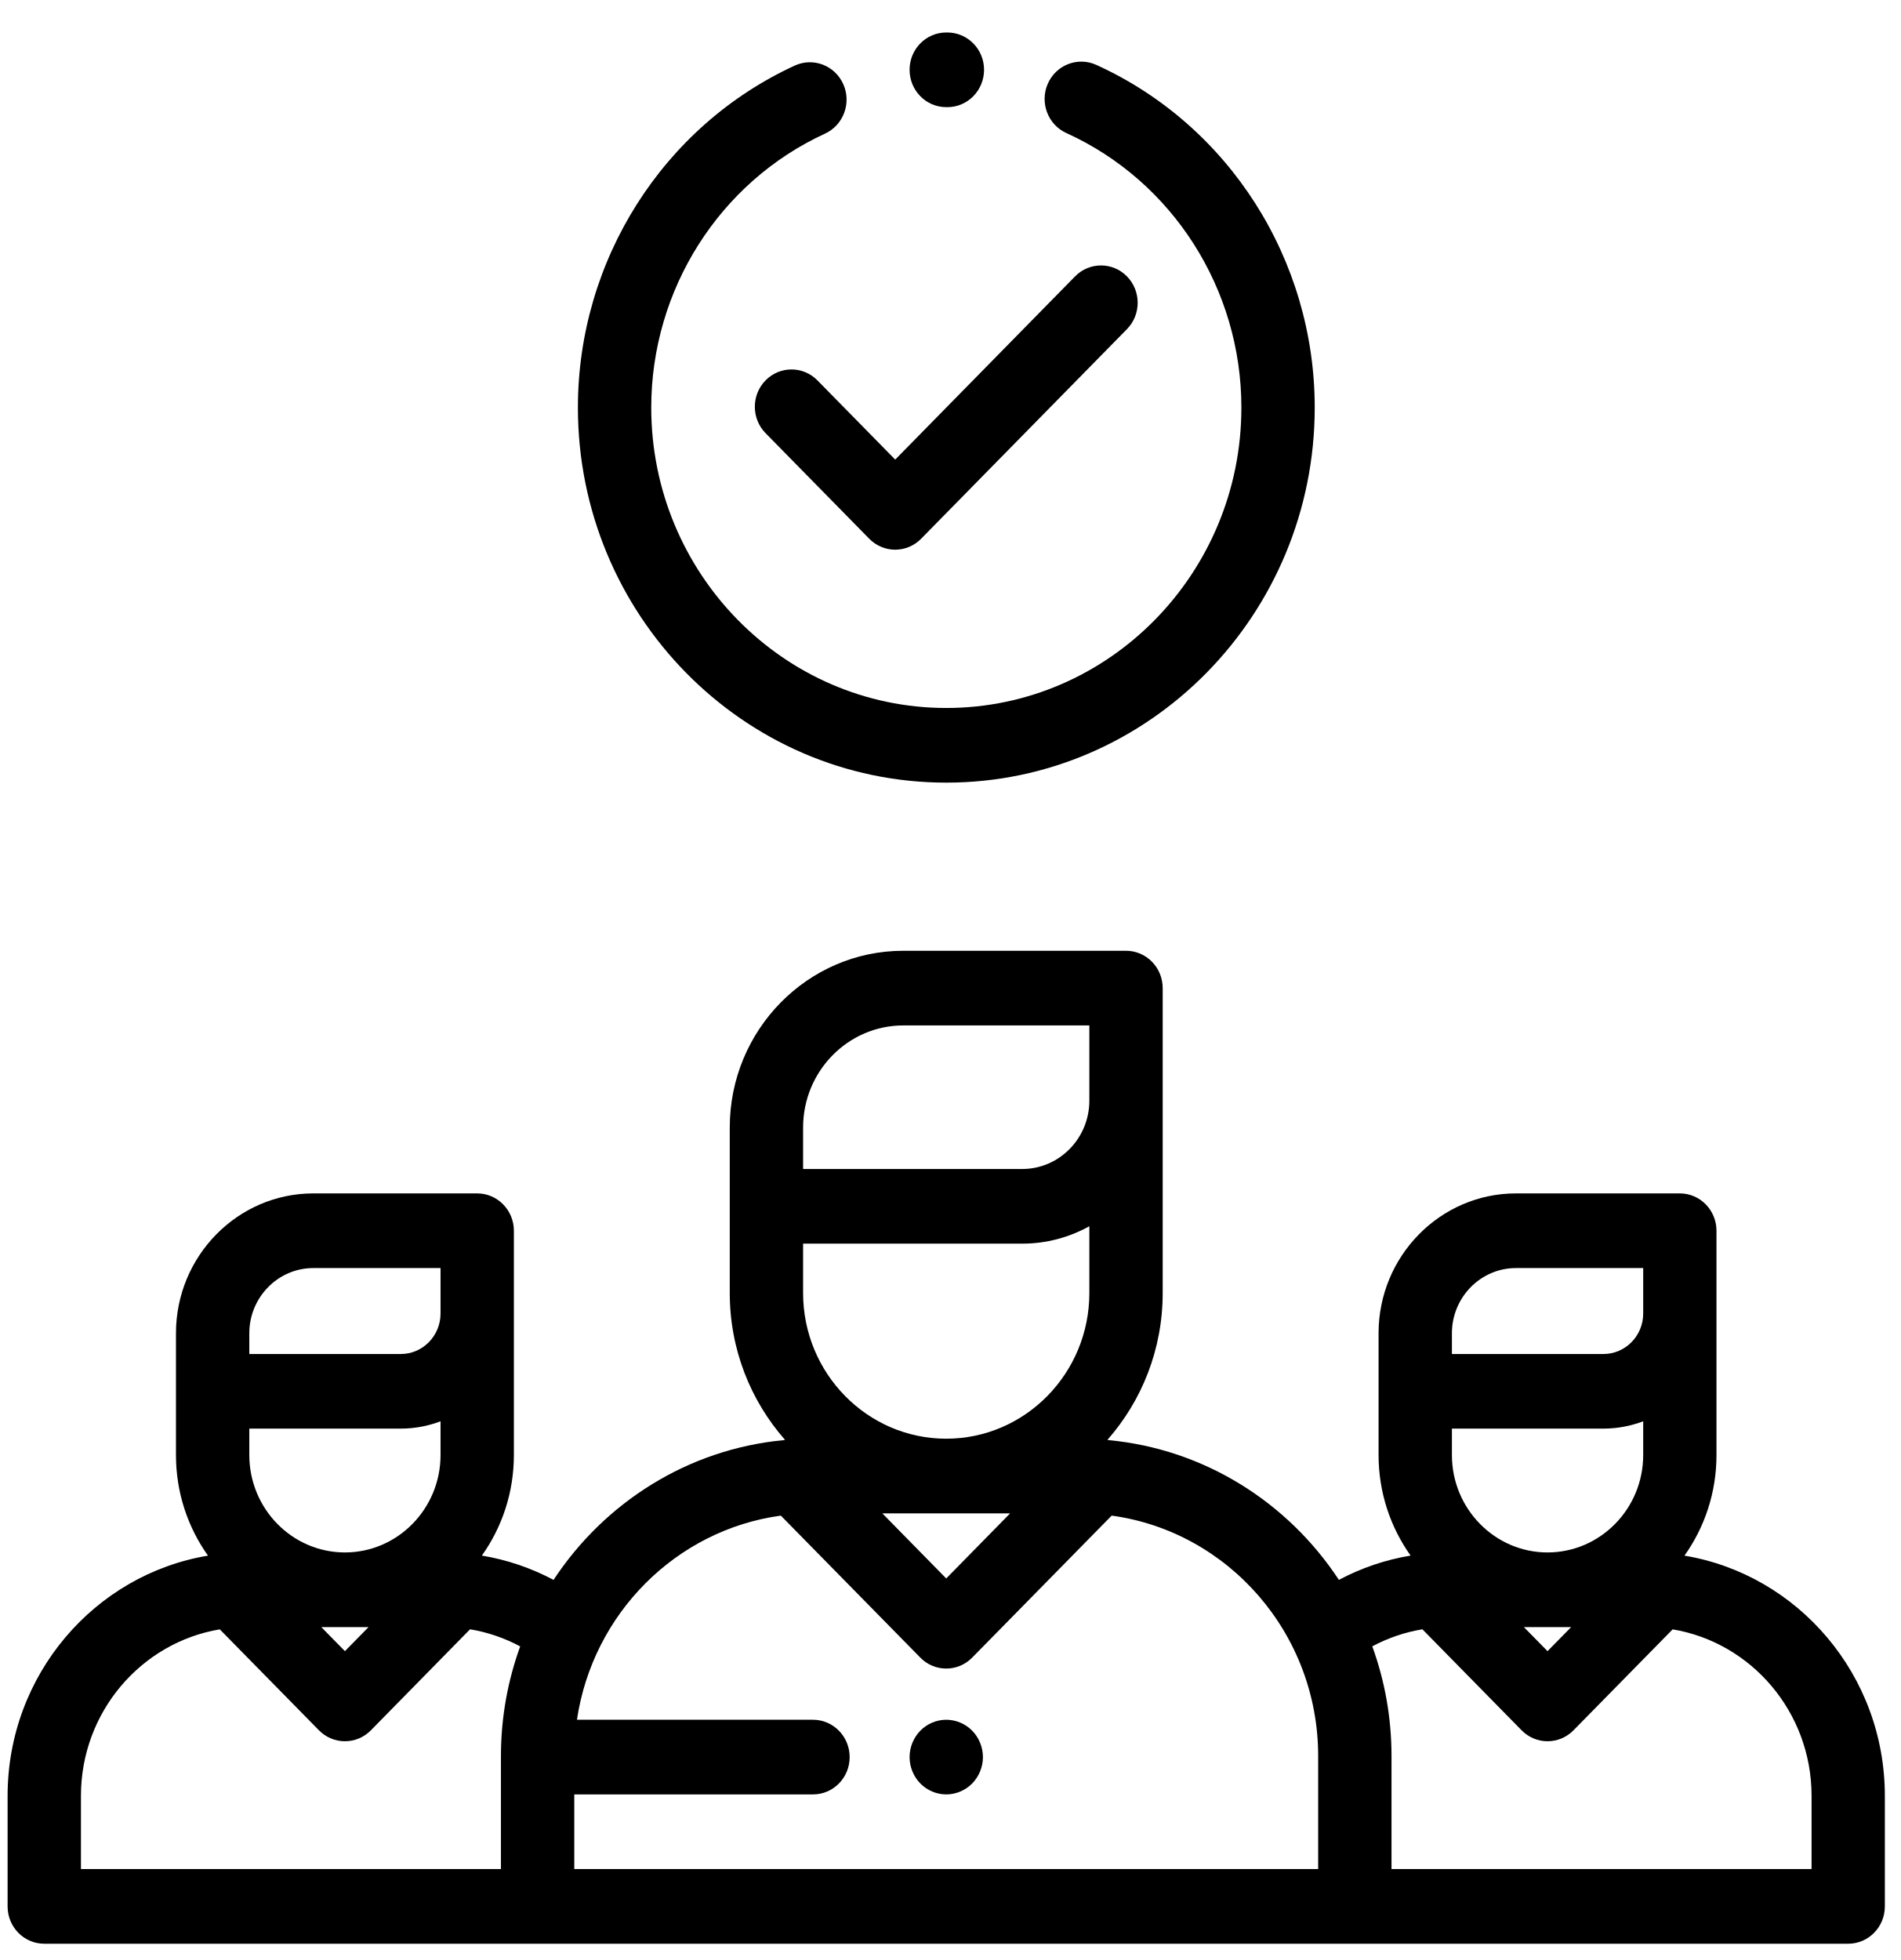
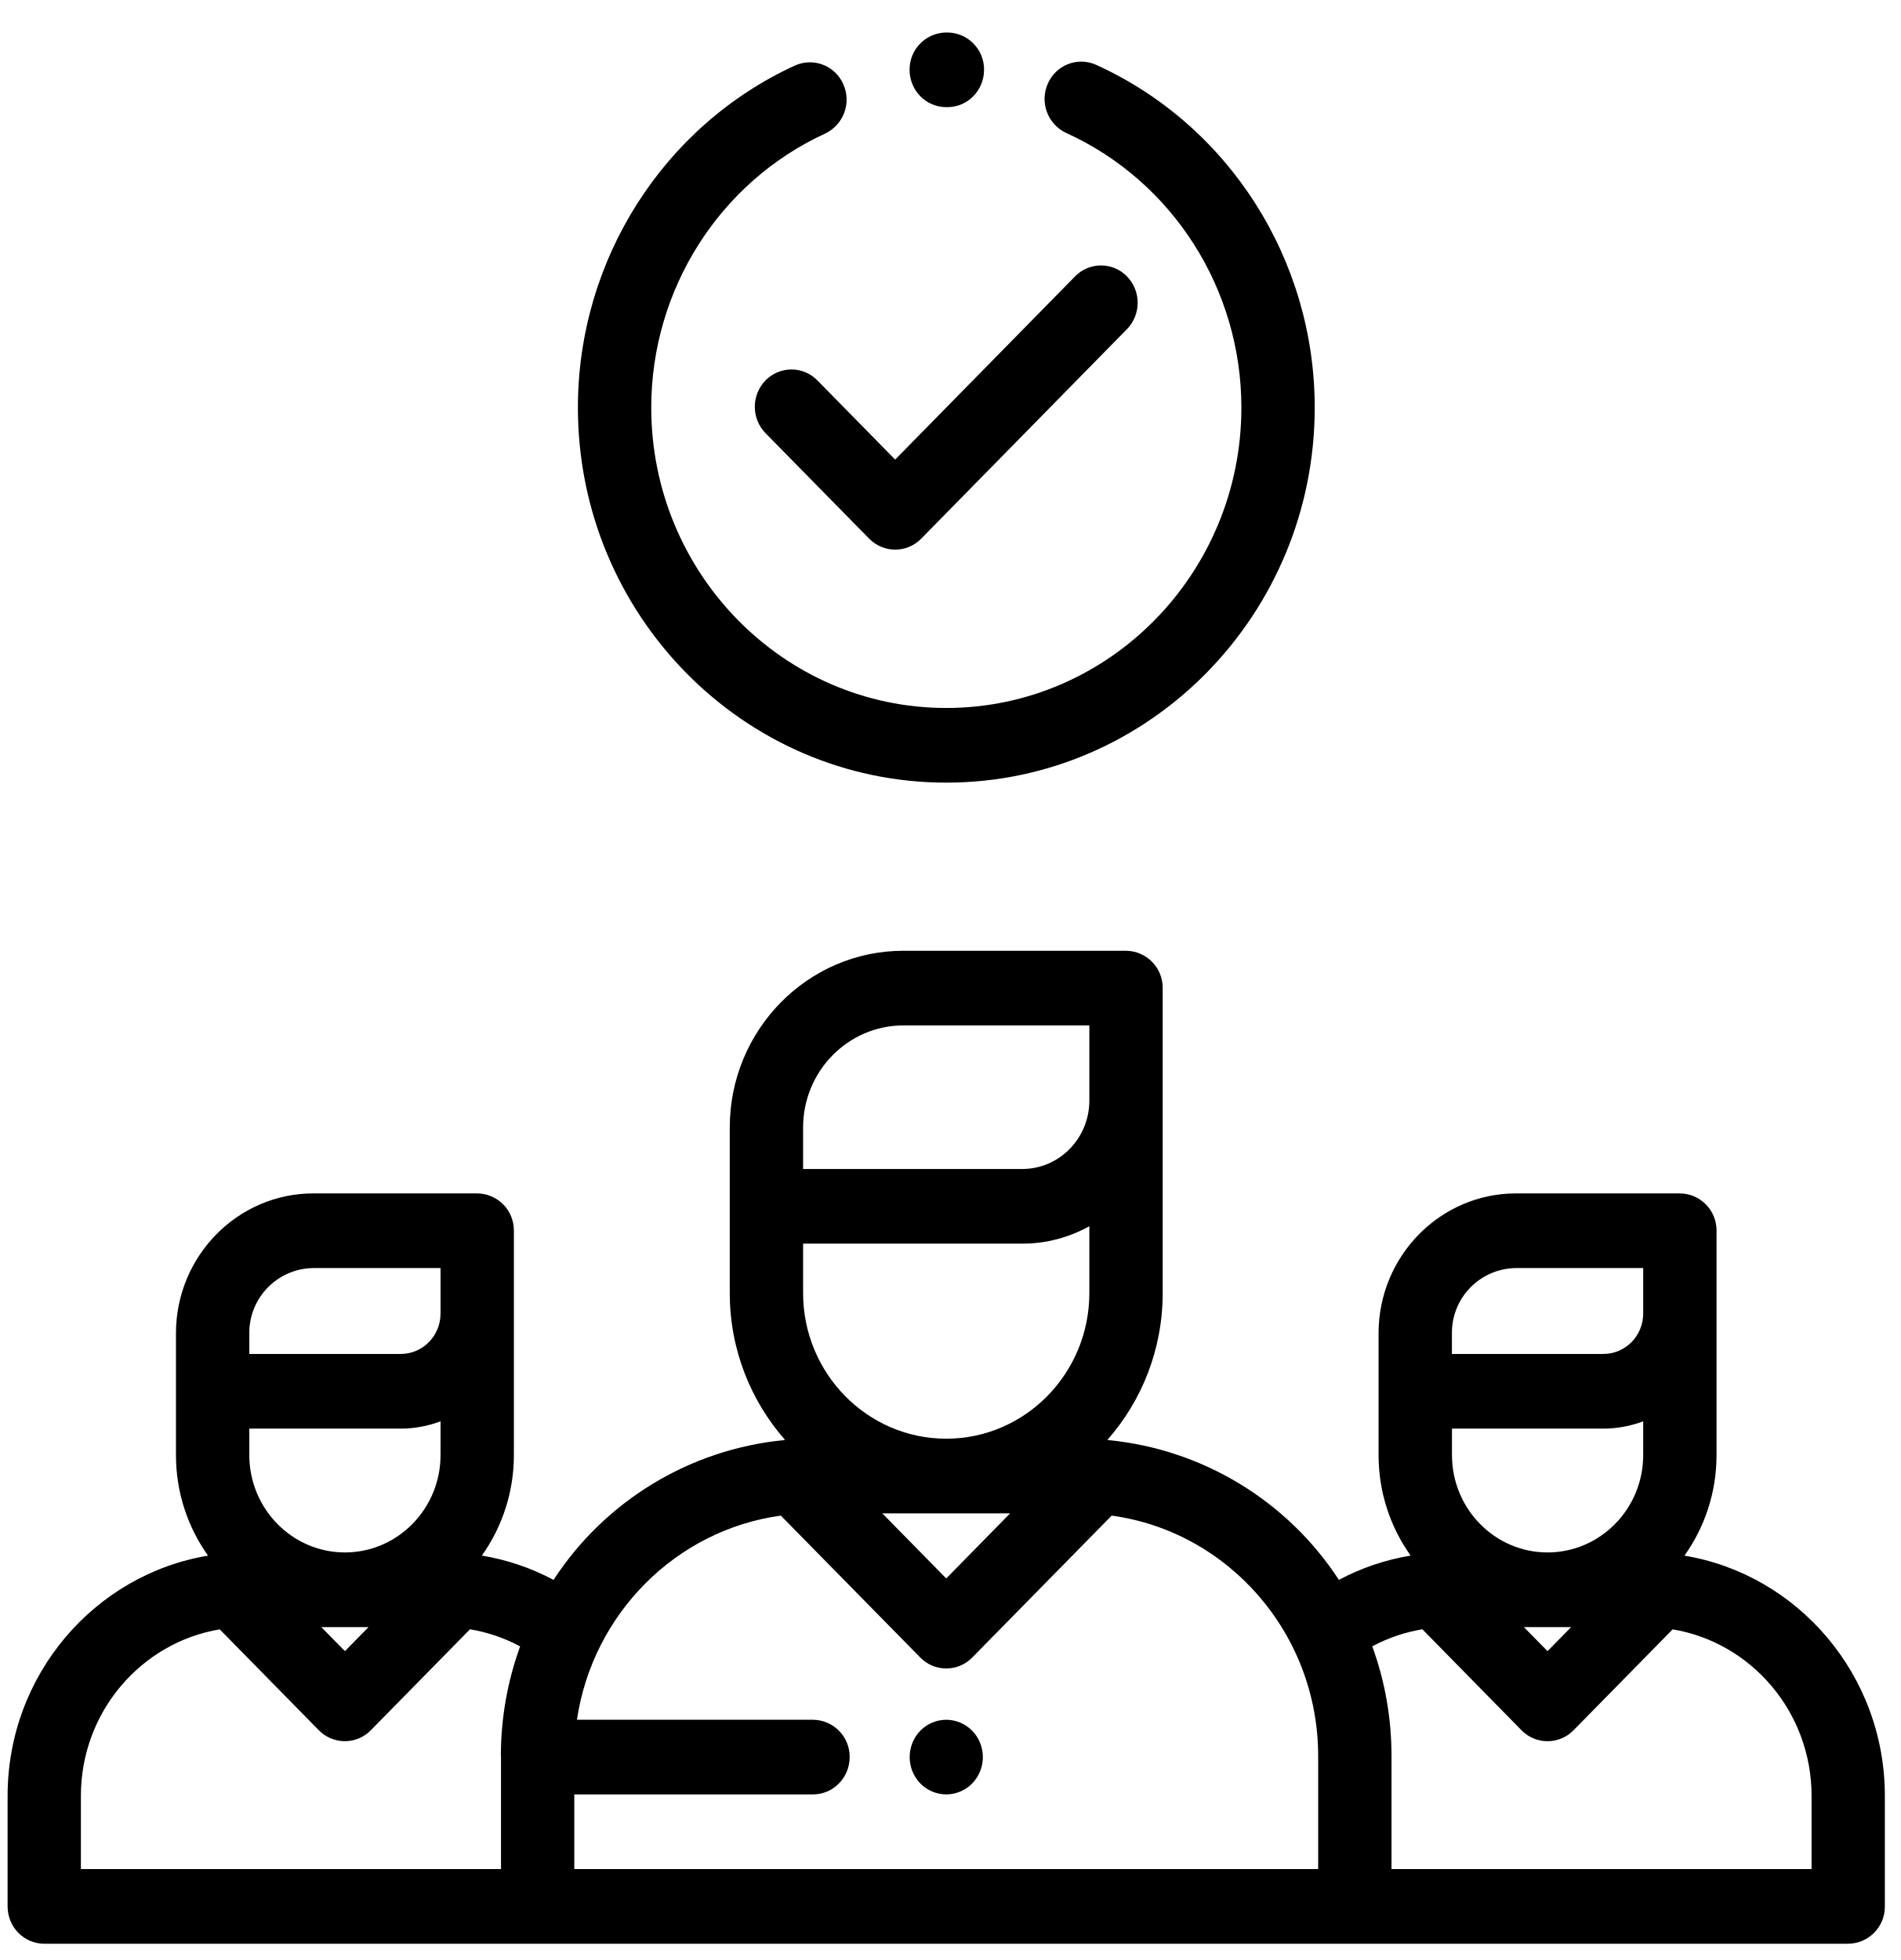
- <svg xmlns="http://www.w3.org/2000/svg" width="32" height="33" viewBox="0 0 32 33">
-   <path d="M28.364 26.192C28.703 25.715 28.903 25.131 28.903 24.498V20.722C28.903 20.375 28.627 20.093 28.286 20.093H25.527C24.251 20.093 23.213 21.15 23.213 22.448V24.498C23.213 25.13 23.414 25.715 23.752 26.191C23.33 26.261 22.924 26.398 22.545 26.6C21.688 25.297 20.282 24.398 18.667 24.247C18.661 24.245 18.654 24.244 18.648 24.242C19.226 23.585 19.578 22.719 19.578 21.77V16.637C19.578 16.29 19.302 16.008 18.961 16.008H15.21C13.599 16.008 12.288 17.343 12.288 18.983V21.77C12.288 22.718 12.64 23.585 13.218 24.242C13.212 24.244 13.206 24.245 13.199 24.247C11.584 24.398 10.179 25.297 9.321 26.6C8.942 26.399 8.536 26.261 8.114 26.191C8.453 25.715 8.653 25.13 8.653 24.498V20.722C8.653 20.375 8.376 20.093 8.035 20.093H5.276C4.001 20.093 2.963 21.15 2.963 22.448V24.498C2.963 25.131 3.163 25.715 3.502 26.192C1.591 26.51 0.128 28.202 0.128 30.236V32.098C0.128 32.445 0.404 32.726 0.745 32.726H31.121C31.462 32.726 31.738 32.445 31.738 32.098V30.236C31.738 28.202 30.275 26.51 28.364 26.192ZM4.198 22.448C4.198 21.843 4.682 21.35 5.276 21.35H7.418V22.116C7.418 22.491 7.118 22.797 6.75 22.797H4.198V22.448ZM4.198 24.053H6.75C6.985 24.053 7.21 24.009 7.418 23.93V24.498C7.418 25.402 6.696 26.138 5.808 26.138C4.92 26.138 4.198 25.402 4.198 24.498V24.053ZM6.206 27.395L5.808 27.8L5.41 27.395H6.206ZM8.435 29.567V31.469H1.363V30.236C1.363 28.826 2.377 27.654 3.701 27.433L5.371 29.133C5.487 29.251 5.644 29.317 5.808 29.317C5.972 29.317 6.129 29.251 6.245 29.133L7.915 27.432C8.211 27.481 8.494 27.578 8.759 27.72C8.55 28.296 8.435 28.918 8.435 29.567ZM15.933 24.223C14.604 24.223 13.523 23.122 13.523 21.77V20.939H17.213C17.622 20.939 18.007 20.832 18.343 20.646V21.77C18.343 23.122 17.262 24.223 15.933 24.223ZM17.009 25.48L15.933 26.576L14.857 25.48H17.009ZM13.523 18.983H13.523C13.523 18.036 14.28 17.265 15.21 17.265H18.343V18.531C18.343 19.166 17.836 19.682 17.213 19.682H13.523V18.983ZM22.196 31.469H20.996H10.871H9.67V30.212H13.69C14.031 30.212 14.307 29.931 14.307 29.584C14.307 29.237 14.031 28.955 13.69 28.955H9.715C9.98 27.169 11.384 25.759 13.148 25.518L15.497 27.909C15.617 28.032 15.775 28.093 15.933 28.093C16.091 28.093 16.249 28.032 16.37 27.909L18.719 25.518C20.679 25.786 22.196 27.499 22.196 29.567V31.469ZM24.448 22.448C24.448 21.843 24.932 21.35 25.527 21.35H27.669V22.116C27.669 22.491 27.369 22.797 27 22.797H24.448V22.448ZM24.448 24.053H27C27.235 24.053 27.46 24.009 27.669 23.93V24.498C27.669 25.402 26.946 26.138 26.058 26.138C25.171 26.138 24.448 25.402 24.448 24.498V24.053ZM26.456 27.395L26.058 27.8L25.66 27.395H26.456ZM23.431 31.469V29.567C23.431 28.918 23.317 28.296 23.107 27.719C23.372 27.578 23.655 27.481 23.951 27.432L25.622 29.133C25.738 29.251 25.895 29.317 26.058 29.317C26.222 29.317 26.379 29.251 26.495 29.133L28.165 27.433C29.49 27.654 30.504 28.826 30.504 30.236V31.469H23.431Z" />
-   <path d="M18.976 4.653C18.735 4.408 18.344 4.408 18.103 4.653L15.074 7.738L13.764 6.404C13.523 6.159 13.132 6.159 12.891 6.404C12.65 6.65 12.65 7.048 12.891 7.293L14.637 9.071C14.753 9.189 14.91 9.255 15.074 9.255C15.237 9.255 15.394 9.189 15.51 9.071L18.976 5.542C19.217 5.297 19.217 4.899 18.976 4.653Z" />
-   <path d="M18.459 1.092C18.147 0.951 17.782 1.093 17.643 1.41C17.505 1.727 17.644 2.099 17.956 2.24C19.746 3.053 20.903 4.867 20.903 6.862C20.903 9.651 18.674 11.92 15.934 11.92C13.195 11.92 10.966 9.651 10.966 6.862C10.966 4.877 12.114 3.067 13.892 2.25C14.202 2.107 14.341 1.735 14.2 1.418C14.06 1.102 13.694 0.961 13.383 1.104C11.165 2.124 9.731 4.384 9.731 6.862C9.731 10.344 12.514 13.177 15.934 13.177C19.355 13.177 22.138 10.344 22.138 6.862C22.138 4.372 20.694 2.107 18.459 1.092Z" />
-   <path d="M15.955 0.547H15.933C15.592 0.547 15.316 0.828 15.316 1.175C15.316 1.523 15.592 1.804 15.933 1.804H15.95C15.951 1.804 15.951 1.804 15.953 1.804C16.292 1.804 16.568 1.525 16.57 1.178C16.572 0.831 16.296 0.549 15.955 0.547Z" />
-   <path d="M16.37 29.139C16.255 29.022 16.096 28.955 15.933 28.955C15.771 28.955 15.612 29.022 15.497 29.139C15.382 29.256 15.316 29.418 15.316 29.584C15.316 29.749 15.382 29.911 15.497 30.028C15.612 30.145 15.771 30.212 15.933 30.212C16.096 30.212 16.255 30.145 16.37 30.028C16.485 29.911 16.551 29.749 16.551 29.584C16.551 29.418 16.485 29.256 16.37 29.139Z" />
+ <svg xmlns="http://www.w3.org/2000/svg" width="32" height="33">
+   <path d="M28.364 26.192c.339-.477.54-1.061.54-1.694v-3.776a.623.623 0 00-.618-.629h-2.76c-1.275 0-2.313 1.057-2.313 2.355v2.05c0 .632.2 1.217.54 1.693-.423.07-.829.207-1.208.409a5.239 5.239 0 00-3.878-2.353l-.019-.005c.578-.657.93-1.523.93-2.472v-5.133a.623.623 0 00-.617-.629h-3.75c-1.612 0-2.923 1.335-2.923 2.975v2.787c0 .948.352 1.815.93 2.472l-.019.005A5.238 5.238 0 009.321 26.6a3.932 3.932 0 00-1.207-.409 2.915 2.915 0 00.539-1.692v-3.777a.623.623 0 00-.618-.629H5.276c-1.275 0-2.313 1.057-2.313 2.355v2.05c0 .633.2 1.217.54 1.694-1.912.318-3.375 2.01-3.375 4.044v1.862c0 .347.276.628.617.628h30.376a.623.623 0 00.617-.628v-1.862c0-2.034-1.463-3.726-3.374-4.044zM4.198 22.448a1.09 1.09 0 011.078-1.098h2.142v.766c0 .375-.3.68-.668.68H4.198v-.348zm0 1.605H6.75c.235 0 .46-.044.668-.123v.569c0 .903-.722 1.639-1.61 1.639-.888 0-1.61-.736-1.61-1.64v-.445zm2.008 3.342l-.398.405-.398-.405h.796zm2.23 2.172v1.902H1.362v-1.233c0-1.41 1.014-2.582 2.338-2.803l1.67 1.7a.612.612 0 00.873 0l1.671-1.701c.296.049.58.146.844.288a5.403 5.403 0 00-.324 1.847zm7.497-5.344c-1.329 0-2.41-1.1-2.41-2.453v-.831h3.69c.41 0 .794-.107 1.13-.293v1.124c0 1.352-1.08 2.453-2.41 2.453zm1.076 1.257l-1.076 1.096-1.076-1.096h2.152zm-3.486-6.497c0-.947.757-1.718 1.688-1.718h3.132v1.266c0 .635-.507 1.151-1.13 1.151h-3.69v-.7zm8.673 12.486H9.67v-1.257h4.02c.34 0 .617-.281.617-.628a.623.623 0 00-.617-.629H9.715c.265-1.786 1.67-3.196 3.433-3.437l2.349 2.39a.61.61 0 00.873 0l2.349-2.39c1.96.268 3.477 1.981 3.477 4.05v1.901zm2.252-9.02a1.09 1.09 0 011.079-1.099h2.142v.766c0 .375-.3.68-.669.68h-2.552v-.348zm0 1.604H27c.235 0 .46-.044.669-.123v.569c0 .903-.723 1.639-1.61 1.639-.889 0-1.61-.736-1.61-1.64v-.445zm2.008 3.342l-.398.405-.398-.405h.796zm-3.025 4.074v-1.902c0-.65-.114-1.271-.324-1.848a2.73 2.73 0 01.844-.287l1.67 1.701a.612.612 0 00.874 0l1.67-1.7c1.325.22 2.339 1.393 2.339 2.803v1.233H23.43zM18.976 4.653a.61.61 0 00-.873 0l-3.03 3.085-1.31-1.334a.61.61 0 00-.872 0 .637.637 0 000 .89l1.746 1.777a.612.612 0 00.873 0l3.466-3.529a.637.637 0 000-.889z" />
+   <path d="M18.459 1.092a.613.613 0 00-.816.318.633.633 0 00.313.83c1.79.813 2.947 2.627 2.947 4.622 0 2.79-2.229 5.058-4.969 5.058s-4.968-2.269-4.968-5.058c0-1.985 1.148-3.795 2.926-4.612a.633.633 0 00.308-.832.613.613 0 00-.816-.314c-2.22 1.02-3.653 3.28-3.653 5.758 0 3.482 2.783 6.315 6.203 6.315 3.421 0 6.204-2.833 6.204-6.315 0-2.49-1.444-4.755-3.68-5.77z" />
+   <path d="M15.955.547h-.022a.623.623 0 00-.617.628c0 .348.276.629.617.629h.02c.34 0 .615-.28.617-.626a.623.623 0 00-.615-.631zm.415 28.593a.616.616 0 00-.437-.185.616.616 0 00-.436.184.64.64 0 000 .889.617.617 0 00.436.184.616.616 0 00.437-.184.639.639 0 000-.889z" />
</svg>
